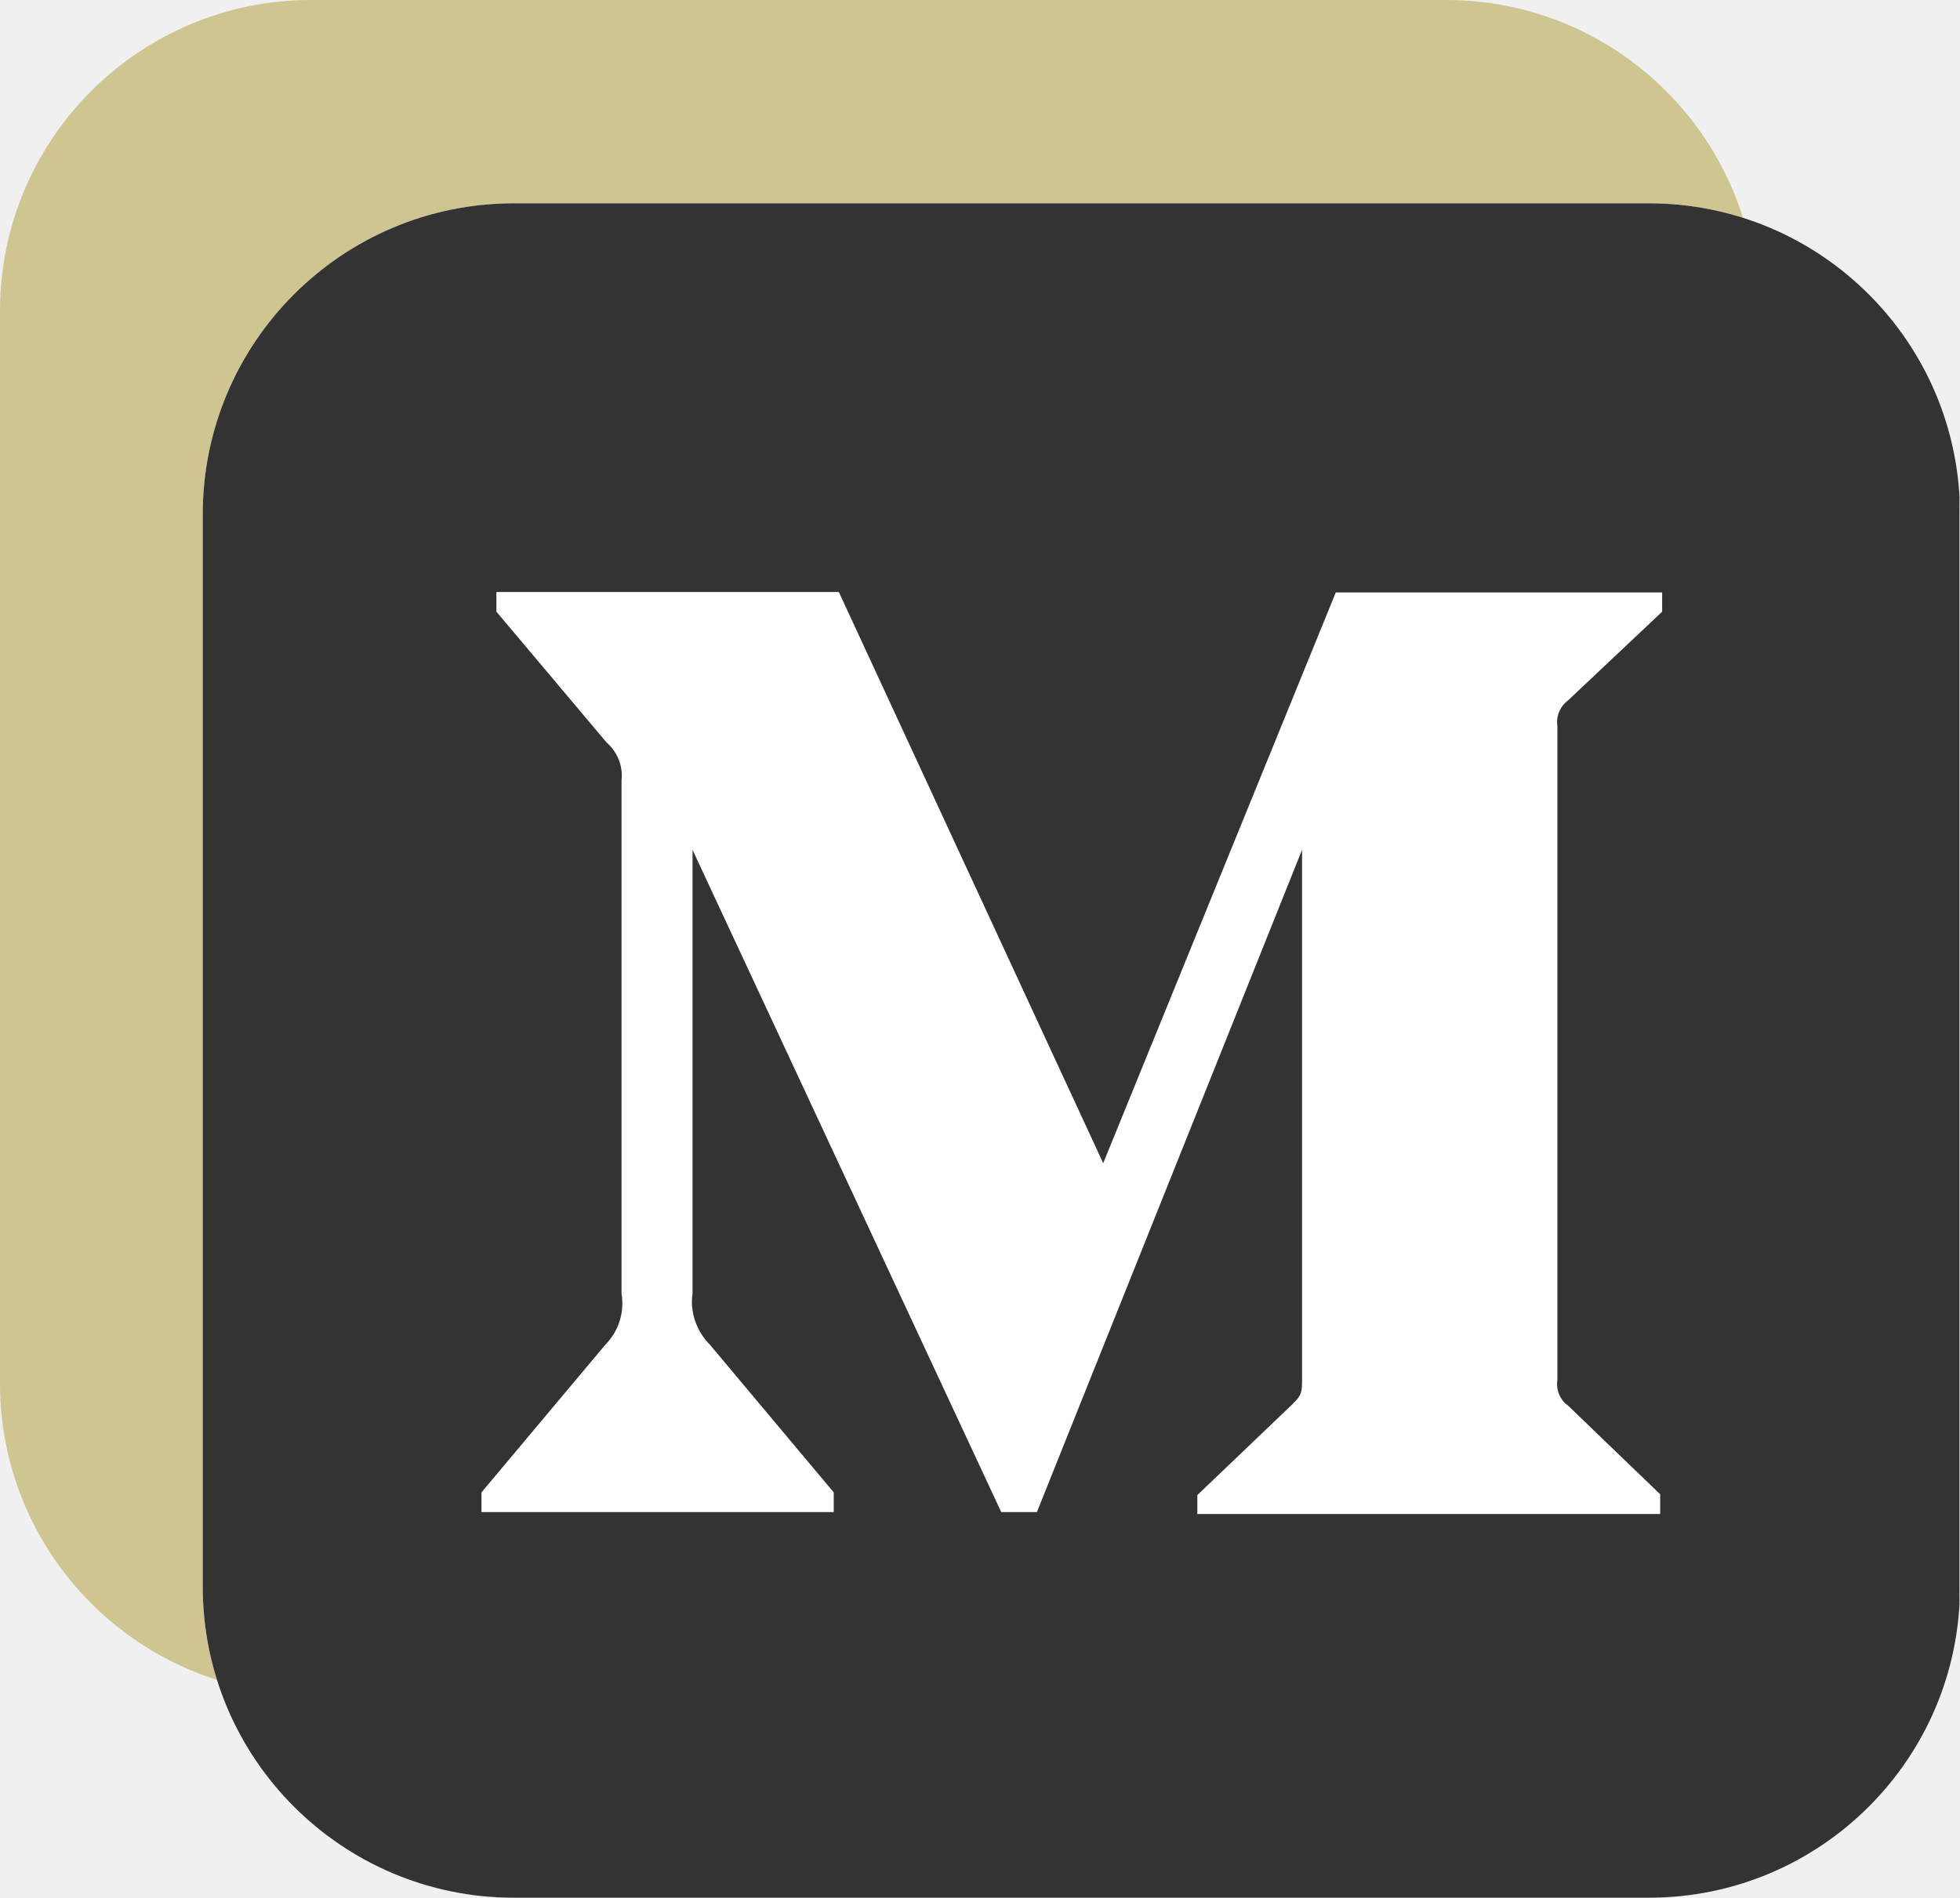
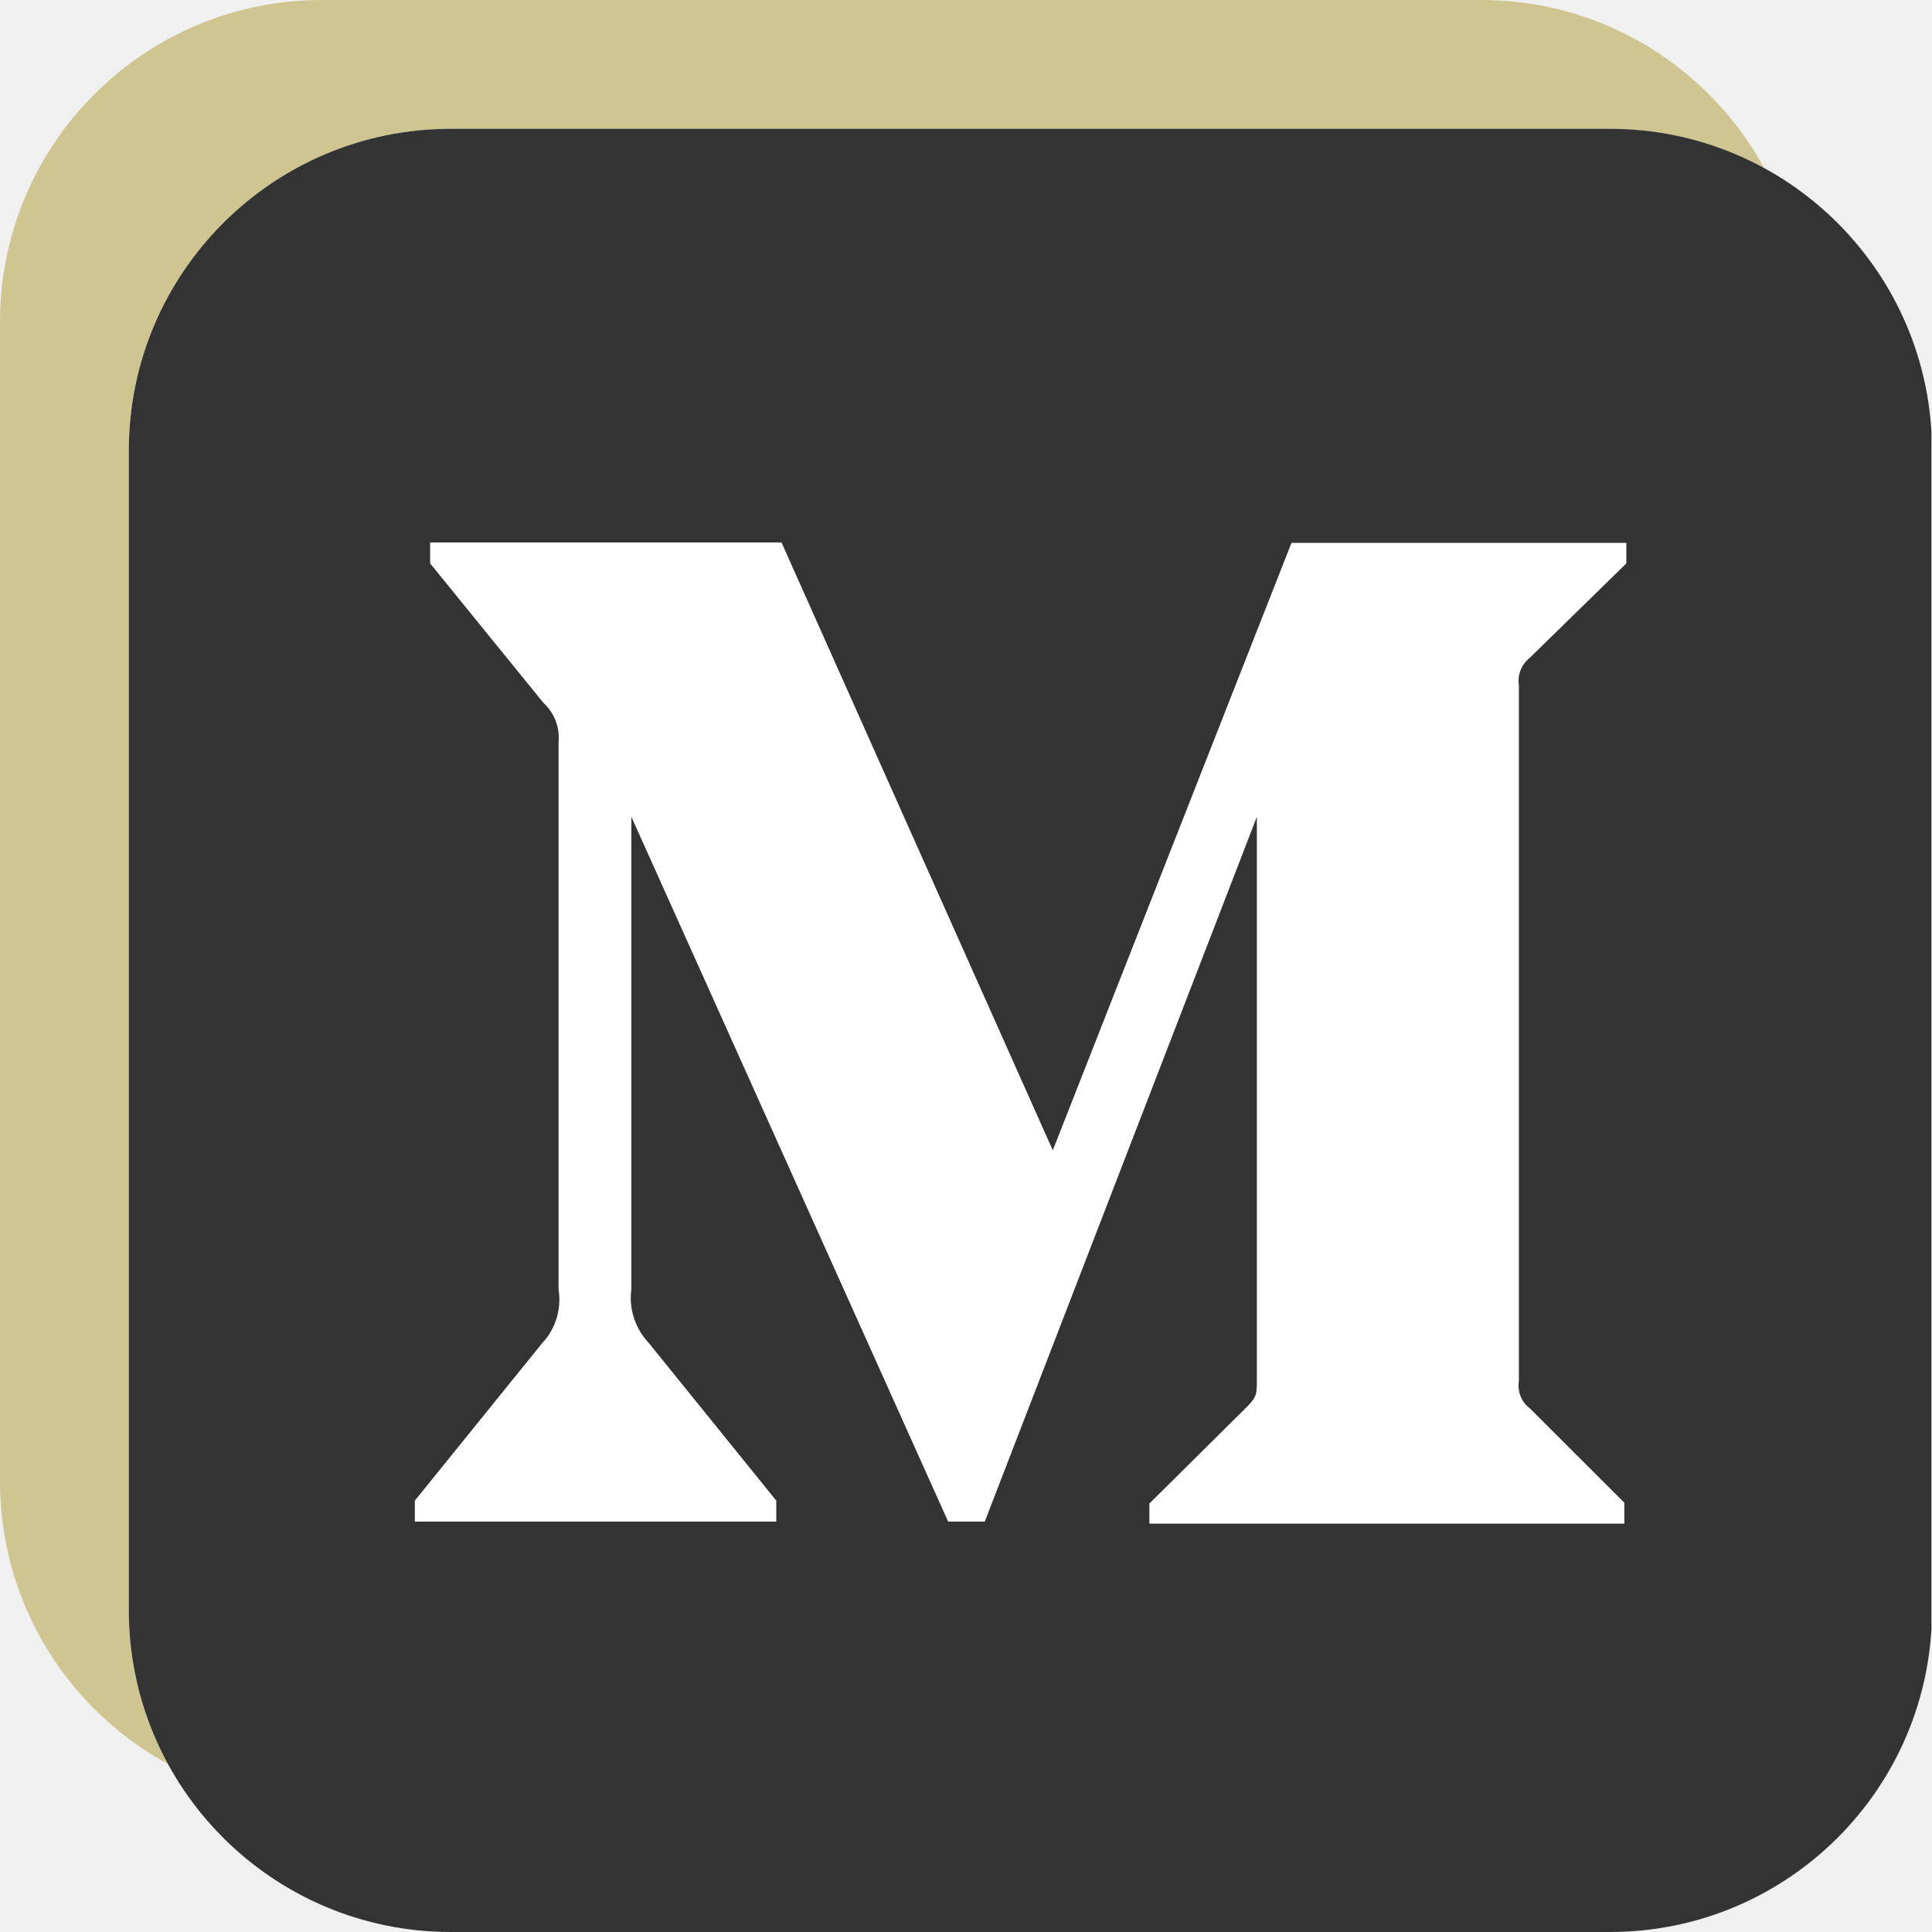
- <svg xmlns="http://www.w3.org/2000/svg" width="100%" height="100%" viewBox="0 0 126 122" fill="none">
-   <rect width="112.966" height="108.929" rx="20" fill="#CFC590" />
+ <svg xmlns="http://www.w3.org/2000/svg" width="100%" height="100%" viewBox="0 0 120 120" fill="none">
+   <rect width="112" height="112" rx="20" fill="#CFC590" />
  <g clip-path="url(#clip0)">
-     <rect x="13.034" y="13.071" width="112.966" height="108.929" rx="20" fill="white" />
-     <path d="M13 13V124.152H125.966V13H13ZM106.852 39.324L100.8 45.031C100.271 45.428 100.019 46.073 100.12 46.693V88.697C100.019 89.342 100.271 89.987 100.8 90.359L106.726 96.066V97.331H76.972V96.116L83.099 90.26C83.704 89.665 83.704 89.491 83.704 88.598V54.632L66.659 97.207H64.364L44.519 54.632V83.164C44.343 84.355 44.772 85.571 45.629 86.439L53.597 95.942V97.207H30.953V95.942L38.922 86.439C39.779 85.571 40.157 84.355 39.955 83.164V50.166C40.056 49.248 39.703 48.355 38.997 47.735L31.912 39.324V38.059H53.925L70.92 74.778L85.873 38.084H106.852V39.324Z" fill="#333333" />
+     <rect x="8" y="8" width="112" height="112" rx="20" fill="white" />
+     <path d="M7.966 7.927V122.212H119.966V7.927H7.966ZM101.016 34.993L95.016 40.86C94.491 41.269 94.241 41.932 94.341 42.57V85.758C94.241 86.422 94.491 87.085 95.016 87.468L100.891 93.335V94.636H71.391V93.386L77.466 87.365C78.066 86.753 78.066 86.575 78.066 85.656V50.733L61.166 94.508H58.891L39.216 50.733V80.07C39.041 81.294 39.466 82.544 40.316 83.437L48.216 93.207V94.508H25.766V93.207L33.666 83.437C34.516 82.544 34.891 81.294 34.691 80.07V46.141C34.791 45.197 34.441 44.279 33.741 43.641L26.716 34.993V33.692H48.541L65.391 71.447L80.216 33.718H101.016V34.993Z" fill="#333333" />
  </g>
  <defs>
    <clipPath id="clip0">
-       <rect x="13.034" y="13.071" width="112.966" height="108.929" rx="20" fill="white" />
+       <rect x="8" y="8" width="112" height="112" rx="20" fill="white" />
    </clipPath>
  </defs>
</svg>
